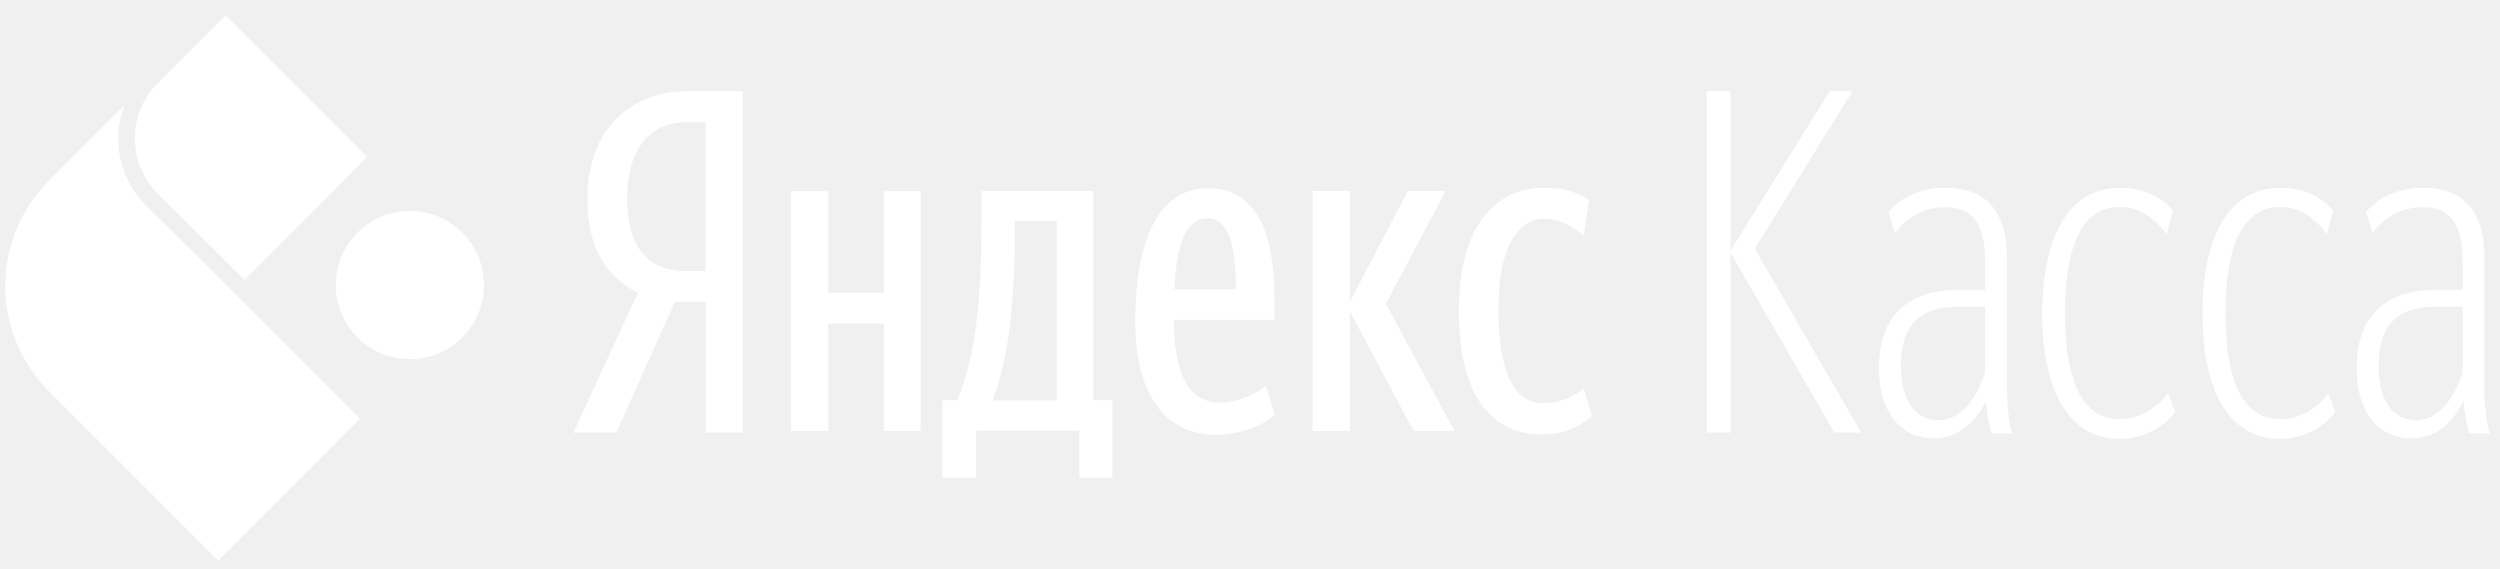
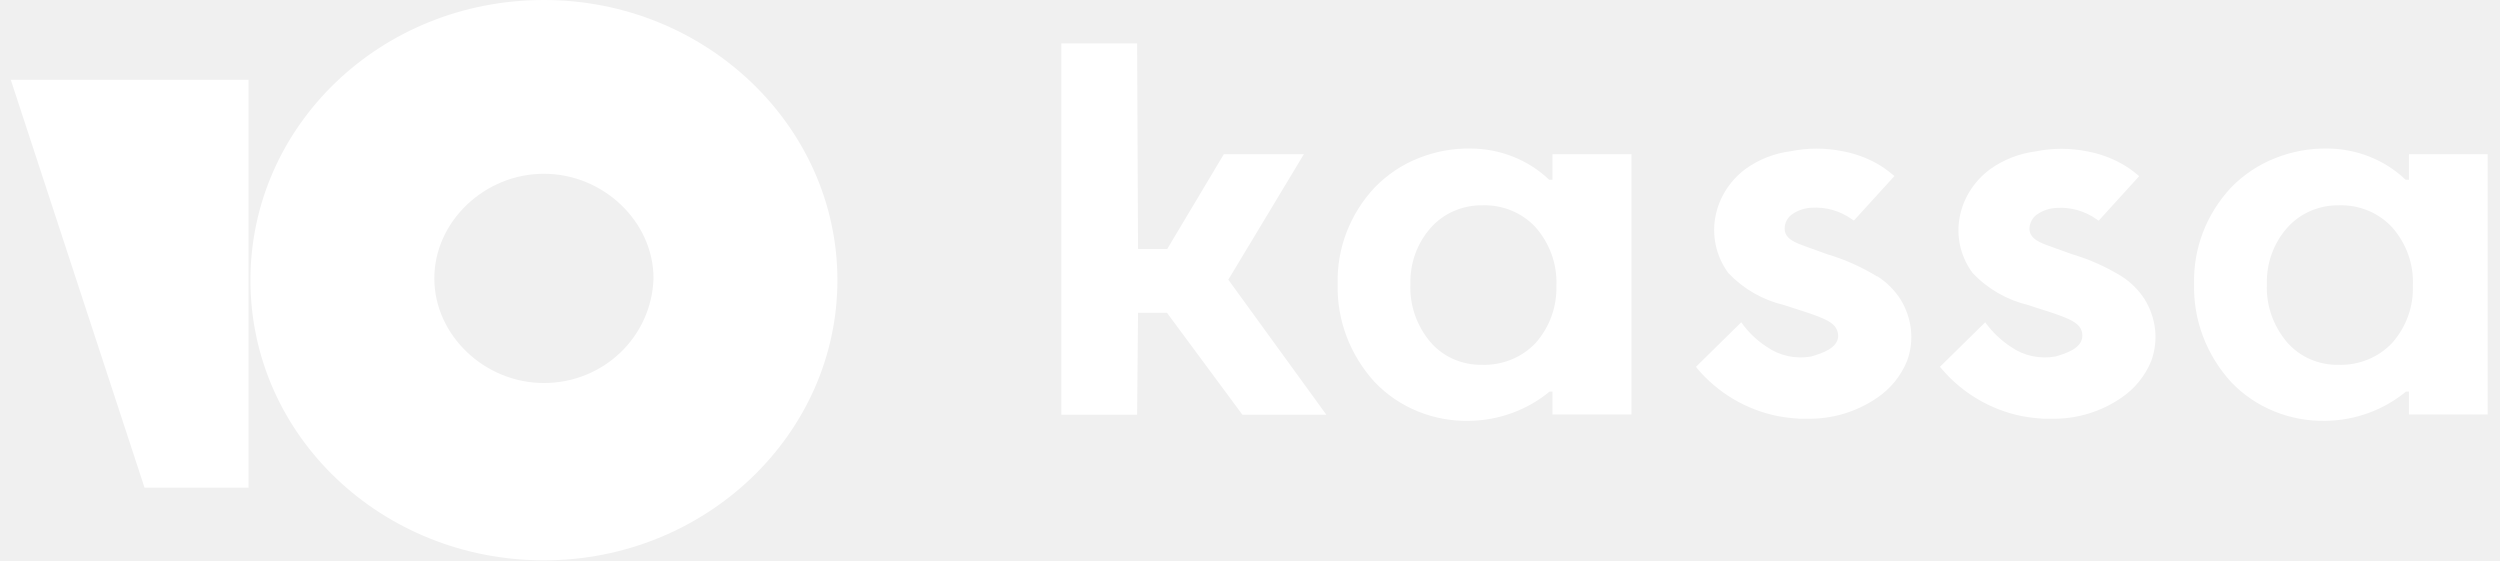
- <svg xmlns="http://www.w3.org/2000/svg" width="132" height="30" viewBox="0 0 132 30" fill="none">
-   <path fill-rule="evenodd" clip-rule="evenodd" d="M12.918 14.781C16.291 11.417 19.43 8.278 19.376 8.278L11.911 0.813L8.322 4.402C7.549 5.175 7.117 6.201 7.117 7.298C7.117 8.341 7.504 9.331 8.214 10.095L8.664 10.545C9.869 11.75 11.398 13.27 12.918 14.781ZM21.643 18.963C23.801 18.963 25.555 17.209 25.555 15.051C25.555 12.892 23.81 11.138 21.643 11.138C19.484 11.138 17.73 12.892 17.73 15.051C17.73 17.209 19.484 18.963 21.643 18.963ZM18.998 22.12L11.524 29.595L2.584 20.654C-0.384 17.686 -0.483 12.946 2.278 9.861L2.305 9.834C2.308 9.832 2.311 9.828 2.313 9.824C2.32 9.815 2.328 9.805 2.341 9.798C2.44 9.681 2.548 9.573 2.656 9.465L2.656 9.465L6.568 5.553C6.352 6.111 6.245 6.704 6.245 7.316C6.245 8.575 6.721 9.78 7.576 10.707L8.043 11.174C9.617 12.739 11.039 14.152 12.298 15.402C16.093 19.17 18.513 21.599 18.998 22.12ZM36.297 4.813C33.423 4.813 31.014 6.709 31.014 10.488C31.014 13.19 32.078 14.646 33.68 15.453L30.28 22.84H32.542L35.636 15.93H37.263V22.84H39.22V4.813H36.297ZM36.211 14.316C34.511 14.316 33.117 13.386 33.117 10.488C33.117 7.479 34.646 6.452 36.211 6.452H37.251V14.316H36.211ZM46.668 15.465H43.733V10.096H41.764V22.754H43.733V17.079H46.668V22.754H48.612V10.096H46.668V15.465ZM50.545 21.128C51.706 18.449 51.829 14.523 51.829 11.16V10.084H57.736V21.128H58.739V25.224H56.99V22.742H51.535V25.224H49.762V21.128H50.545ZM53.59 11.894C53.59 14.56 53.468 18.449 52.404 21.14H55.791V11.662H53.59V11.894ZM66.847 20.394L66.847 20.394C66.345 20.748 65.453 21.25 64.352 21.25C62.787 21.25 61.98 19.746 61.98 16.884H67.287V15.808C67.287 11.515 65.893 9.937 63.777 9.937C61.074 9.937 59.937 12.897 59.937 16.969C59.937 20.372 61.173 22.399 63.243 22.852C63.539 22.917 63.852 22.95 64.181 22.95C65.441 22.95 66.504 22.546 67.312 21.922L66.847 20.394ZM63.765 11.527C64.831 11.527 65.21 12.914 65.253 14.871C65.256 15.001 65.257 15.134 65.257 15.269H62.004C62.111 13.29 62.452 11.909 63.347 11.595C63.474 11.55 63.614 11.527 63.765 11.527ZM76.79 22.742L73.17 16.04L76.325 10.096H76.319L76.325 10.084H74.332L71.274 15.942V10.096L71.274 10.084H69.305L69.305 10.096L69.305 22.742L69.305 22.754H71.274L71.274 22.742L71.274 16.444L71.278 16.451L74.637 22.754H76.778L76.771 22.742H76.79ZM83.626 12.42L83.617 12.412L83.614 12.432C83.088 11.98 82.33 11.552 81.523 11.552C80.864 11.552 80.291 11.898 79.868 12.594C79.394 13.385 79.113 14.621 79.113 16.309C79.113 19.477 79.872 21.287 81.462 21.287C82.428 21.287 83.149 20.907 83.614 20.504L84.054 21.971L84.041 21.982L84.042 21.984C83.357 22.558 82.55 22.938 81.388 22.938C78.661 22.938 77.022 20.748 77.022 16.431C77.022 13.775 77.71 11.764 79.057 10.722C79.728 10.196 80.563 9.913 81.559 9.913C82.697 9.913 83.357 10.219 83.907 10.561L83.626 12.42ZM98.265 22.84L92.652 13.129L97.813 4.813H96.614L91.368 13.239V4.813H90.12V22.84H91.368V13.337L96.859 22.84H98.265ZM105.97 13.606V20.565C105.97 21.445 106.092 22.424 106.239 22.889H105.163C105.053 22.571 104.931 22.081 104.857 21.176C104.246 22.387 103.341 23.145 102.093 23.145C100.381 23.145 99.207 21.776 99.207 19.452C99.207 16.725 100.687 15.306 103.426 15.306H104.808V13.716C104.808 11.772 104.087 10.94 102.705 10.94C101.628 10.94 100.65 11.454 100.051 12.334L99.721 11.197C100.222 10.549 101.274 9.913 102.705 9.913C104.796 9.913 105.97 11.075 105.97 13.606ZM102.35 22.192C103.536 22.192 104.356 21.054 104.808 19.697V16.187H103.451C101.372 16.187 100.369 17.141 100.369 19.366C100.369 21.152 101.152 22.192 102.35 22.192ZM114.849 21.751L114.47 20.761C114.47 20.761 113.577 22.13 111.914 22.13C109.92 22.13 109.028 20.051 109.028 16.566C109.028 12.97 109.945 10.928 111.914 10.928C113.014 10.928 113.834 11.588 114.396 12.371L114.727 11.111C114.164 10.426 113.247 9.925 111.914 9.925C109.284 9.925 107.829 12.383 107.829 16.578C107.829 20.724 109.309 23.17 111.889 23.17C113.907 23.17 114.849 21.751 114.849 21.751ZM122.933 20.761L123.312 21.751C123.312 21.751 122.37 23.17 120.352 23.17C117.772 23.17 116.292 20.724 116.292 16.578C116.292 12.383 117.747 9.925 120.377 9.925C121.698 9.925 122.627 10.426 123.19 11.111L122.859 12.371C122.297 11.588 121.477 10.928 120.389 10.928C118.42 10.928 117.503 12.97 117.503 16.566C117.503 20.051 118.396 22.13 120.389 22.13C122.04 22.13 122.933 20.761 122.933 20.761ZM131.176 20.565V13.606C131.176 11.075 130.002 9.913 127.923 9.913C126.492 9.913 125.44 10.549 124.939 11.197L125.269 12.334C125.868 11.454 126.846 10.94 127.923 10.94C129.305 10.94 130.026 11.772 130.026 13.716V15.306H128.644C125.905 15.306 124.425 16.725 124.425 19.452C124.425 21.776 125.599 23.145 127.311 23.145C128.571 23.145 129.476 22.387 130.075 21.176C130.148 22.081 130.283 22.571 130.381 22.889H131.457C131.31 22.424 131.176 21.445 131.176 20.565ZM130.026 19.697C129.574 21.054 128.742 22.192 127.568 22.192C126.369 22.192 125.587 21.152 125.587 19.366C125.587 17.141 126.59 16.187 128.669 16.187H130.026V19.697Z" fill="white" />
+ <svg xmlns="http://www.w3.org/2000/svg" width="116" height="26" fill="none">
+   <g clip-path="url(#A)" fill="#fff">
+     <path d="M60.5 7.155h-3.714l-2.628 4.4h-1.353l-.043-9.542h-3.516v17.232h3.516l.043-4.73h1.344l3.5 4.73h3.895l-4.55-6.268L60.5 7.155zm26.6 5.675a9.54 9.54 0 0 0-2.301-1.028l-.982-.354c-.483-.173-1-.354-1.008-.822a.79.79 0 0 1 .094-.4c.066-.124.164-.23.285-.307a1.74 1.74 0 0 1 .862-.28 2.89 2.89 0 0 1 1.878.535l.095.058 1.88-2.065-.095-.074a4.68 4.68 0 0 0-.758-.526 5.21 5.21 0 0 0-1.559-.551c-.8-.16-1.606-.16-2.395 0a4.58 4.58 0 0 0-2.103.823 3.68 3.68 0 0 0-.968 1.073c-.245.415-.402.872-.463 1.345a3.36 3.36 0 0 0 .638 2.418 5.22 5.22 0 0 0 2.585 1.481l.155.05.353.115c1.275.4 1.637.576 1.844.823a.73.73 0 0 1 .155.428c0 .584-.75.823-1.258.97a2.75 2.75 0 0 1-1.073-.02c-.353-.077-.685-.22-.977-.425a4.28 4.28 0 0 1-1.19-1.143l-2.1 2.065.06.082a6.59 6.59 0 0 0 3.722 2.204 8.29 8.29 0 0 0 1.017.123h.353a5.53 5.53 0 0 0 3.24-.962 3.79 3.79 0 0 0 1.405-1.727 3.21 3.21 0 0 0 .175-1.456c-.055-.492-.22-.966-.486-1.4a3.54 3.54 0 0 0-1.068-1.061zm11.356 0a9.47 9.47 0 0 0-2.292-1.028l-.784-.28-.198-.074c-.5-.173-1-.354-1.017-.823a.84.84 0 0 1 .106-.398.79.79 0 0 1 .282-.3 1.73 1.73 0 0 1 .862-.28 2.9 2.9 0 0 1 1.878.535l.086.058 1.878-2.065-.086-.074a4.46 4.46 0 0 0-.767-.526c-.482-.264-1.006-.45-1.55-.55a6.06 6.06 0 0 0-2.404 0c-.763.1-1.486.382-2.103.823a3.68 3.68 0 0 0-.976 1.067 3.51 3.51 0 0 0-.472 1.343 3.31 3.31 0 0 0 .638 2.418 5.22 5.22 0 0 0 2.585 1.481l.146.05.353.115c1.284.4 1.646.576 1.853.822a.65.65 0 0 1 .147.428c0 .584-.74.823-1.25.97a2.79 2.79 0 0 1-1.078-.019c-.354-.076-.688-.22-.98-.425-.47-.306-.872-.694-1.2-1.143l-2.1 2.065.07.082a6.6 6.6 0 0 0 3.723 2.204 8.1 8.1 0 0 0 1.017.123h.353a5.53 5.53 0 0 0 3.24-.962 3.79 3.79 0 0 0 1.405-1.727 3.24 3.24 0 0 0 .175-1.456 3.38 3.38 0 0 0-.486-1.4 3.56 3.56 0 0 0-1.051-1.053zm-26.42-5.675V8.34h-.155c-.962-.92-2.266-1.44-3.628-1.448a6.19 6.19 0 0 0-2.433.447c-.77.3-1.46.772-2.03 1.355-1.15 1.228-1.765 2.828-1.723 4.475-.044 1.674.57 3.303 1.723 4.565a5.76 5.76 0 0 0 1.997 1.354 5.99 5.99 0 0 0 2.406.44c1.364-.024 2.675-.505 3.705-1.357h.138v1.06H75.7V7.155h-3.654zm.18 6.08a3.84 3.84 0 0 1-.957 2.673 3.21 3.21 0 0 1-1.13.775 3.36 3.36 0 0 1-1.368.245 3.15 3.15 0 0 1-1.32-.266 2.99 2.99 0 0 1-1.067-.787c-.645-.764-.976-1.726-.93-2.706a3.77 3.77 0 0 1 .948-2.607 3.08 3.08 0 0 1 1.077-.774 3.21 3.21 0 0 1 1.319-.262c.466-.014.93.07 1.358.25a3.15 3.15 0 0 1 1.115.78c.653.752.993 1.706.957 2.682zm39.56-6.08V8.34h-.155c-.96-.918-2.26-1.438-3.62-1.448a6.23 6.23 0 0 0-2.436.448c-.77.3-1.464.77-2.036 1.353-1.15 1.228-1.765 2.828-1.723 4.475-.045 1.674.57 3.303 1.723 4.565a5.75 5.75 0 0 0 1.997 1.354c.76.31 1.58.46 2.406.44 1.364-.024 2.675-.505 3.705-1.357h.138v1.06h3.654V7.155h-3.654zm.18 6.08c.04.974-.3 1.927-.956 2.673a3.21 3.21 0 0 1-1.131.775 3.34 3.34 0 0 1-1.368.245 3.16 3.16 0 0 1-1.32-.266 3.01 3.01 0 0 1-1.067-.787c-.645-.764-.976-1.726-.93-2.706a3.77 3.77 0 0 1 .948-2.607 3.08 3.08 0 0 1 1.077-.774 3.19 3.19 0 0 1 1.32-.262 3.28 3.28 0 0 1 1.357.249 3.15 3.15 0 0 1 1.116.779c.656.75.997 1.705.956 2.682zM25.238 0C17.653 0 11.62 5.842 11.62 13c0 7.24 6.12 13 13.618 13s13.618-5.842 13.618-13-6.12-13-13.618-13zm0 17.772c-2.758 0-5.085-2.222-5.085-4.855s2.327-4.854 5.085-4.854 5.085 2.222 5.085 4.854c-.086 2.715-2.327 4.855-5.085 4.855zM11.533 3.703v18.924H6.706L.5 3.703h11.033z" />
+   </g>
+   <defs>
+     <clipPath id="A">
+       <path fill="#fff" transform="translate(.5)" d="M0 0h115v26H0z" />
+     </clipPath>
+   </defs>
</svg>
